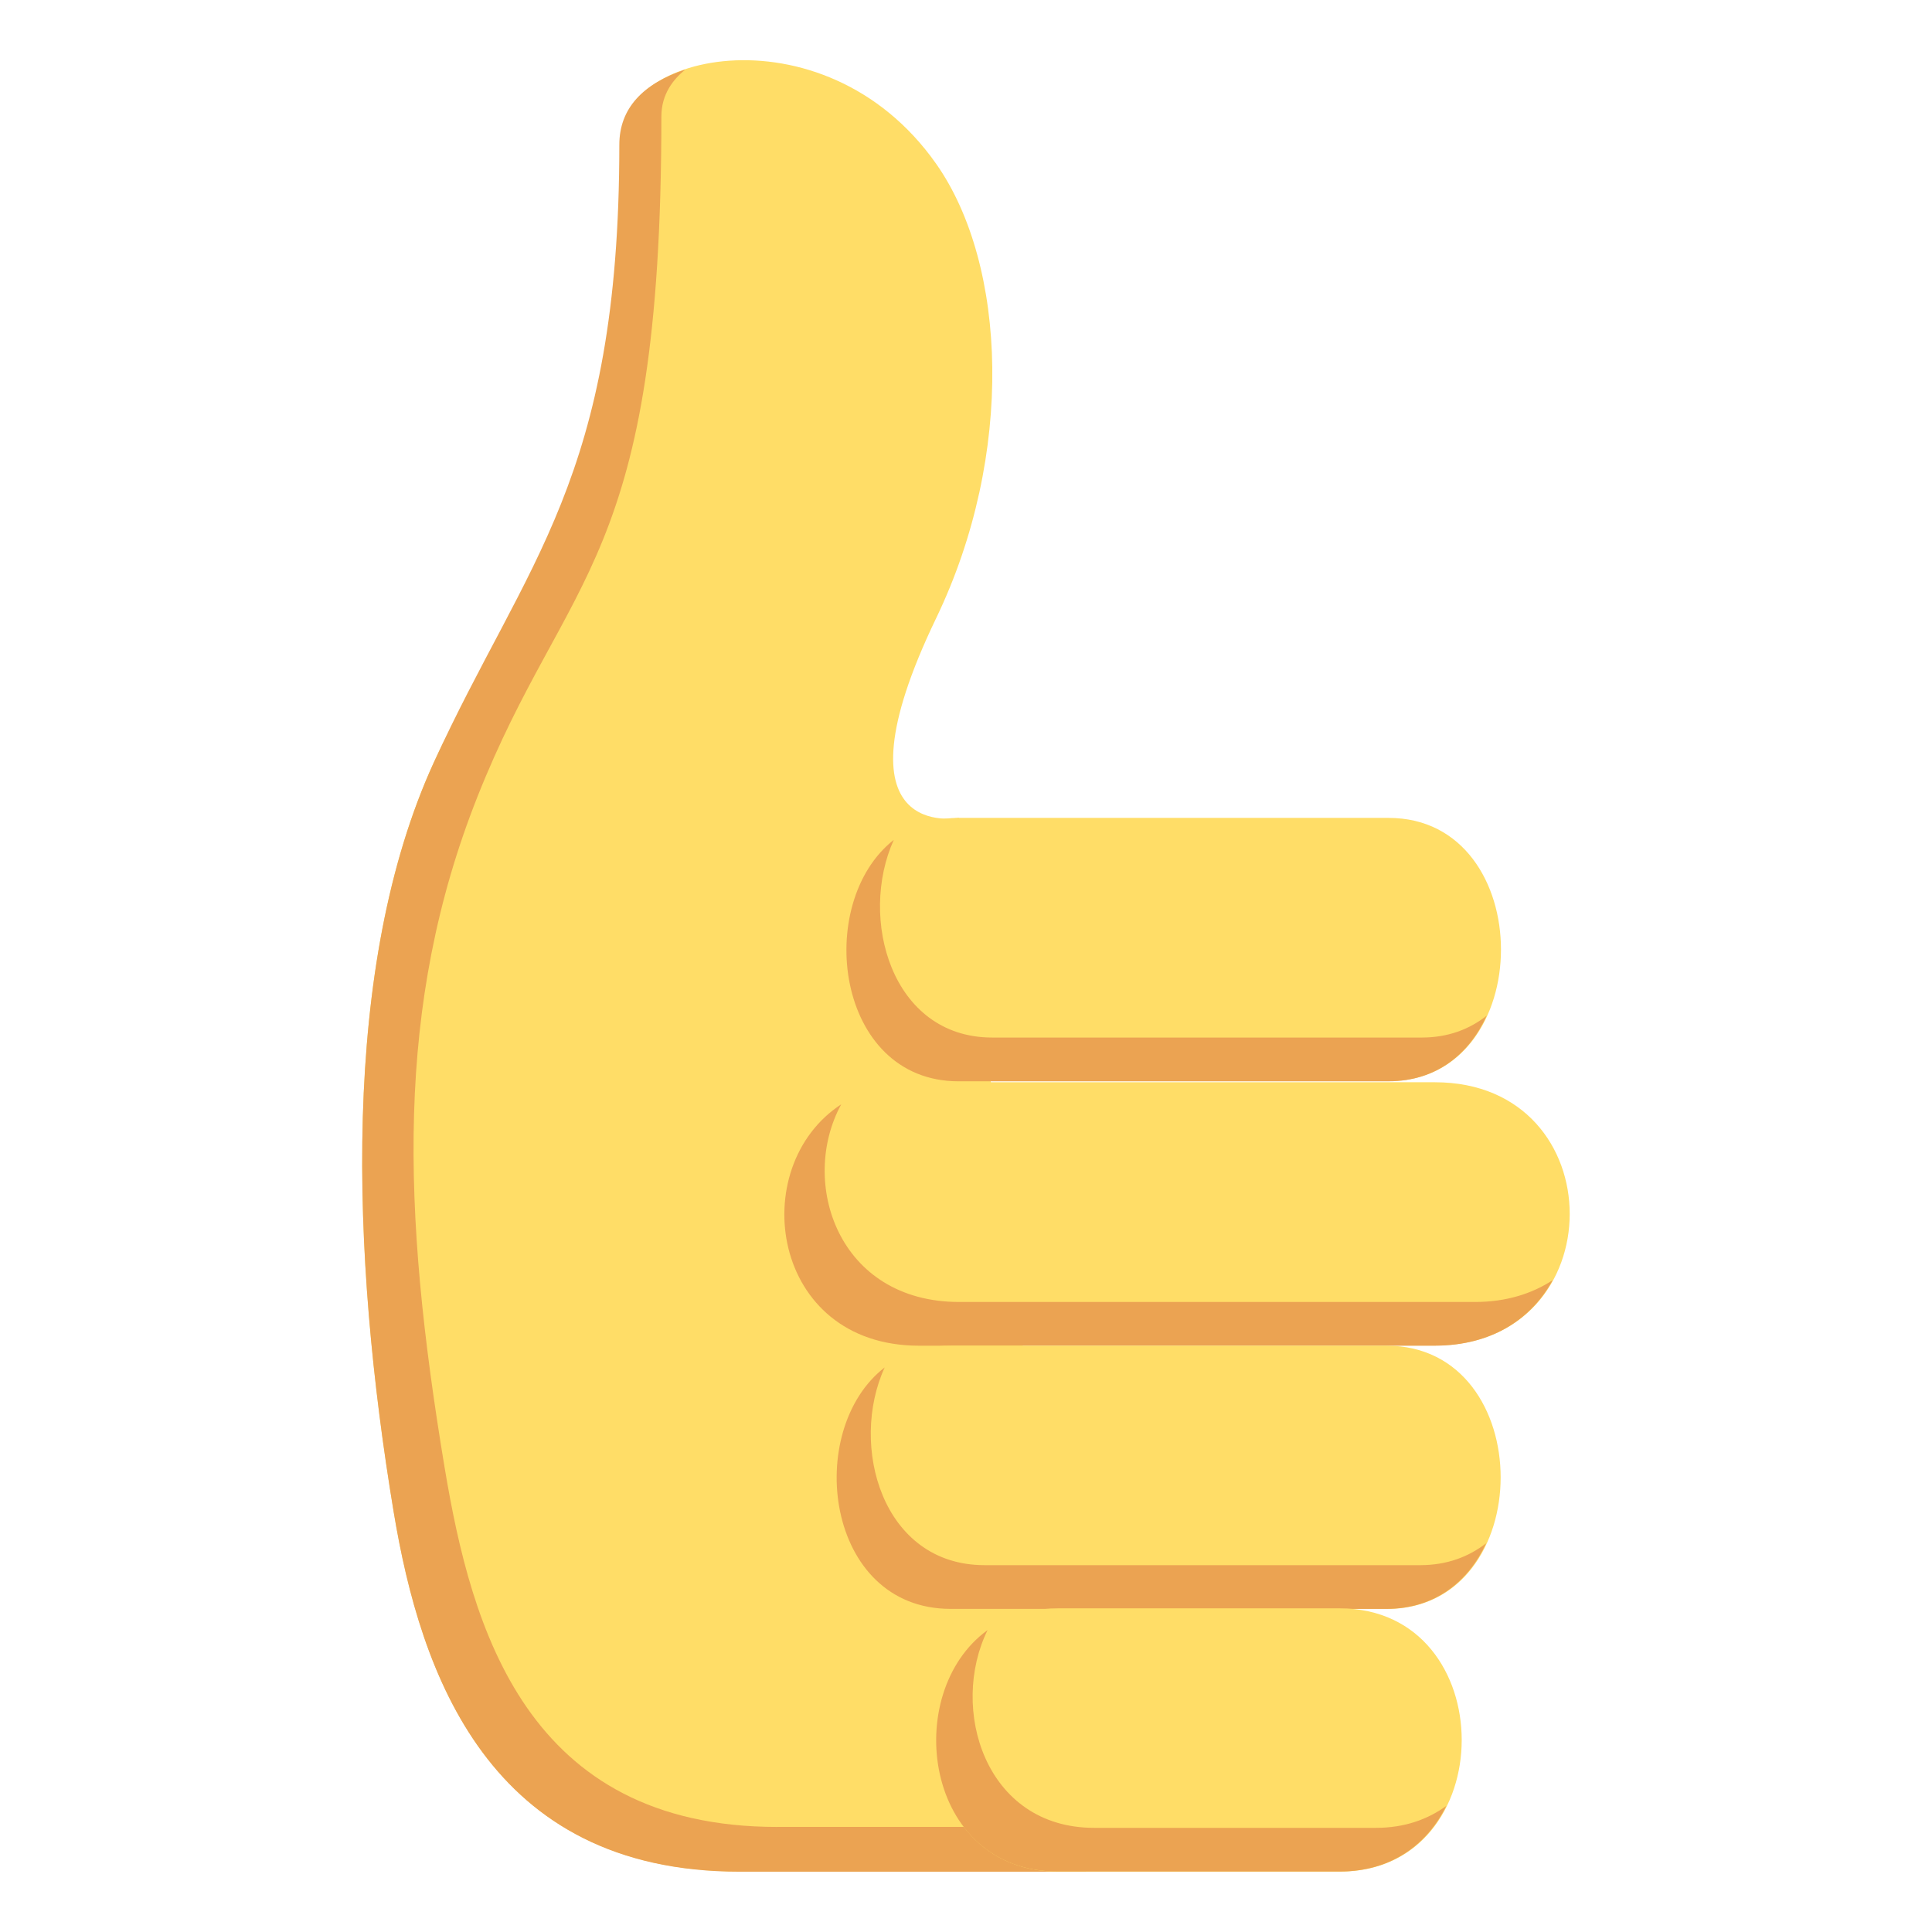
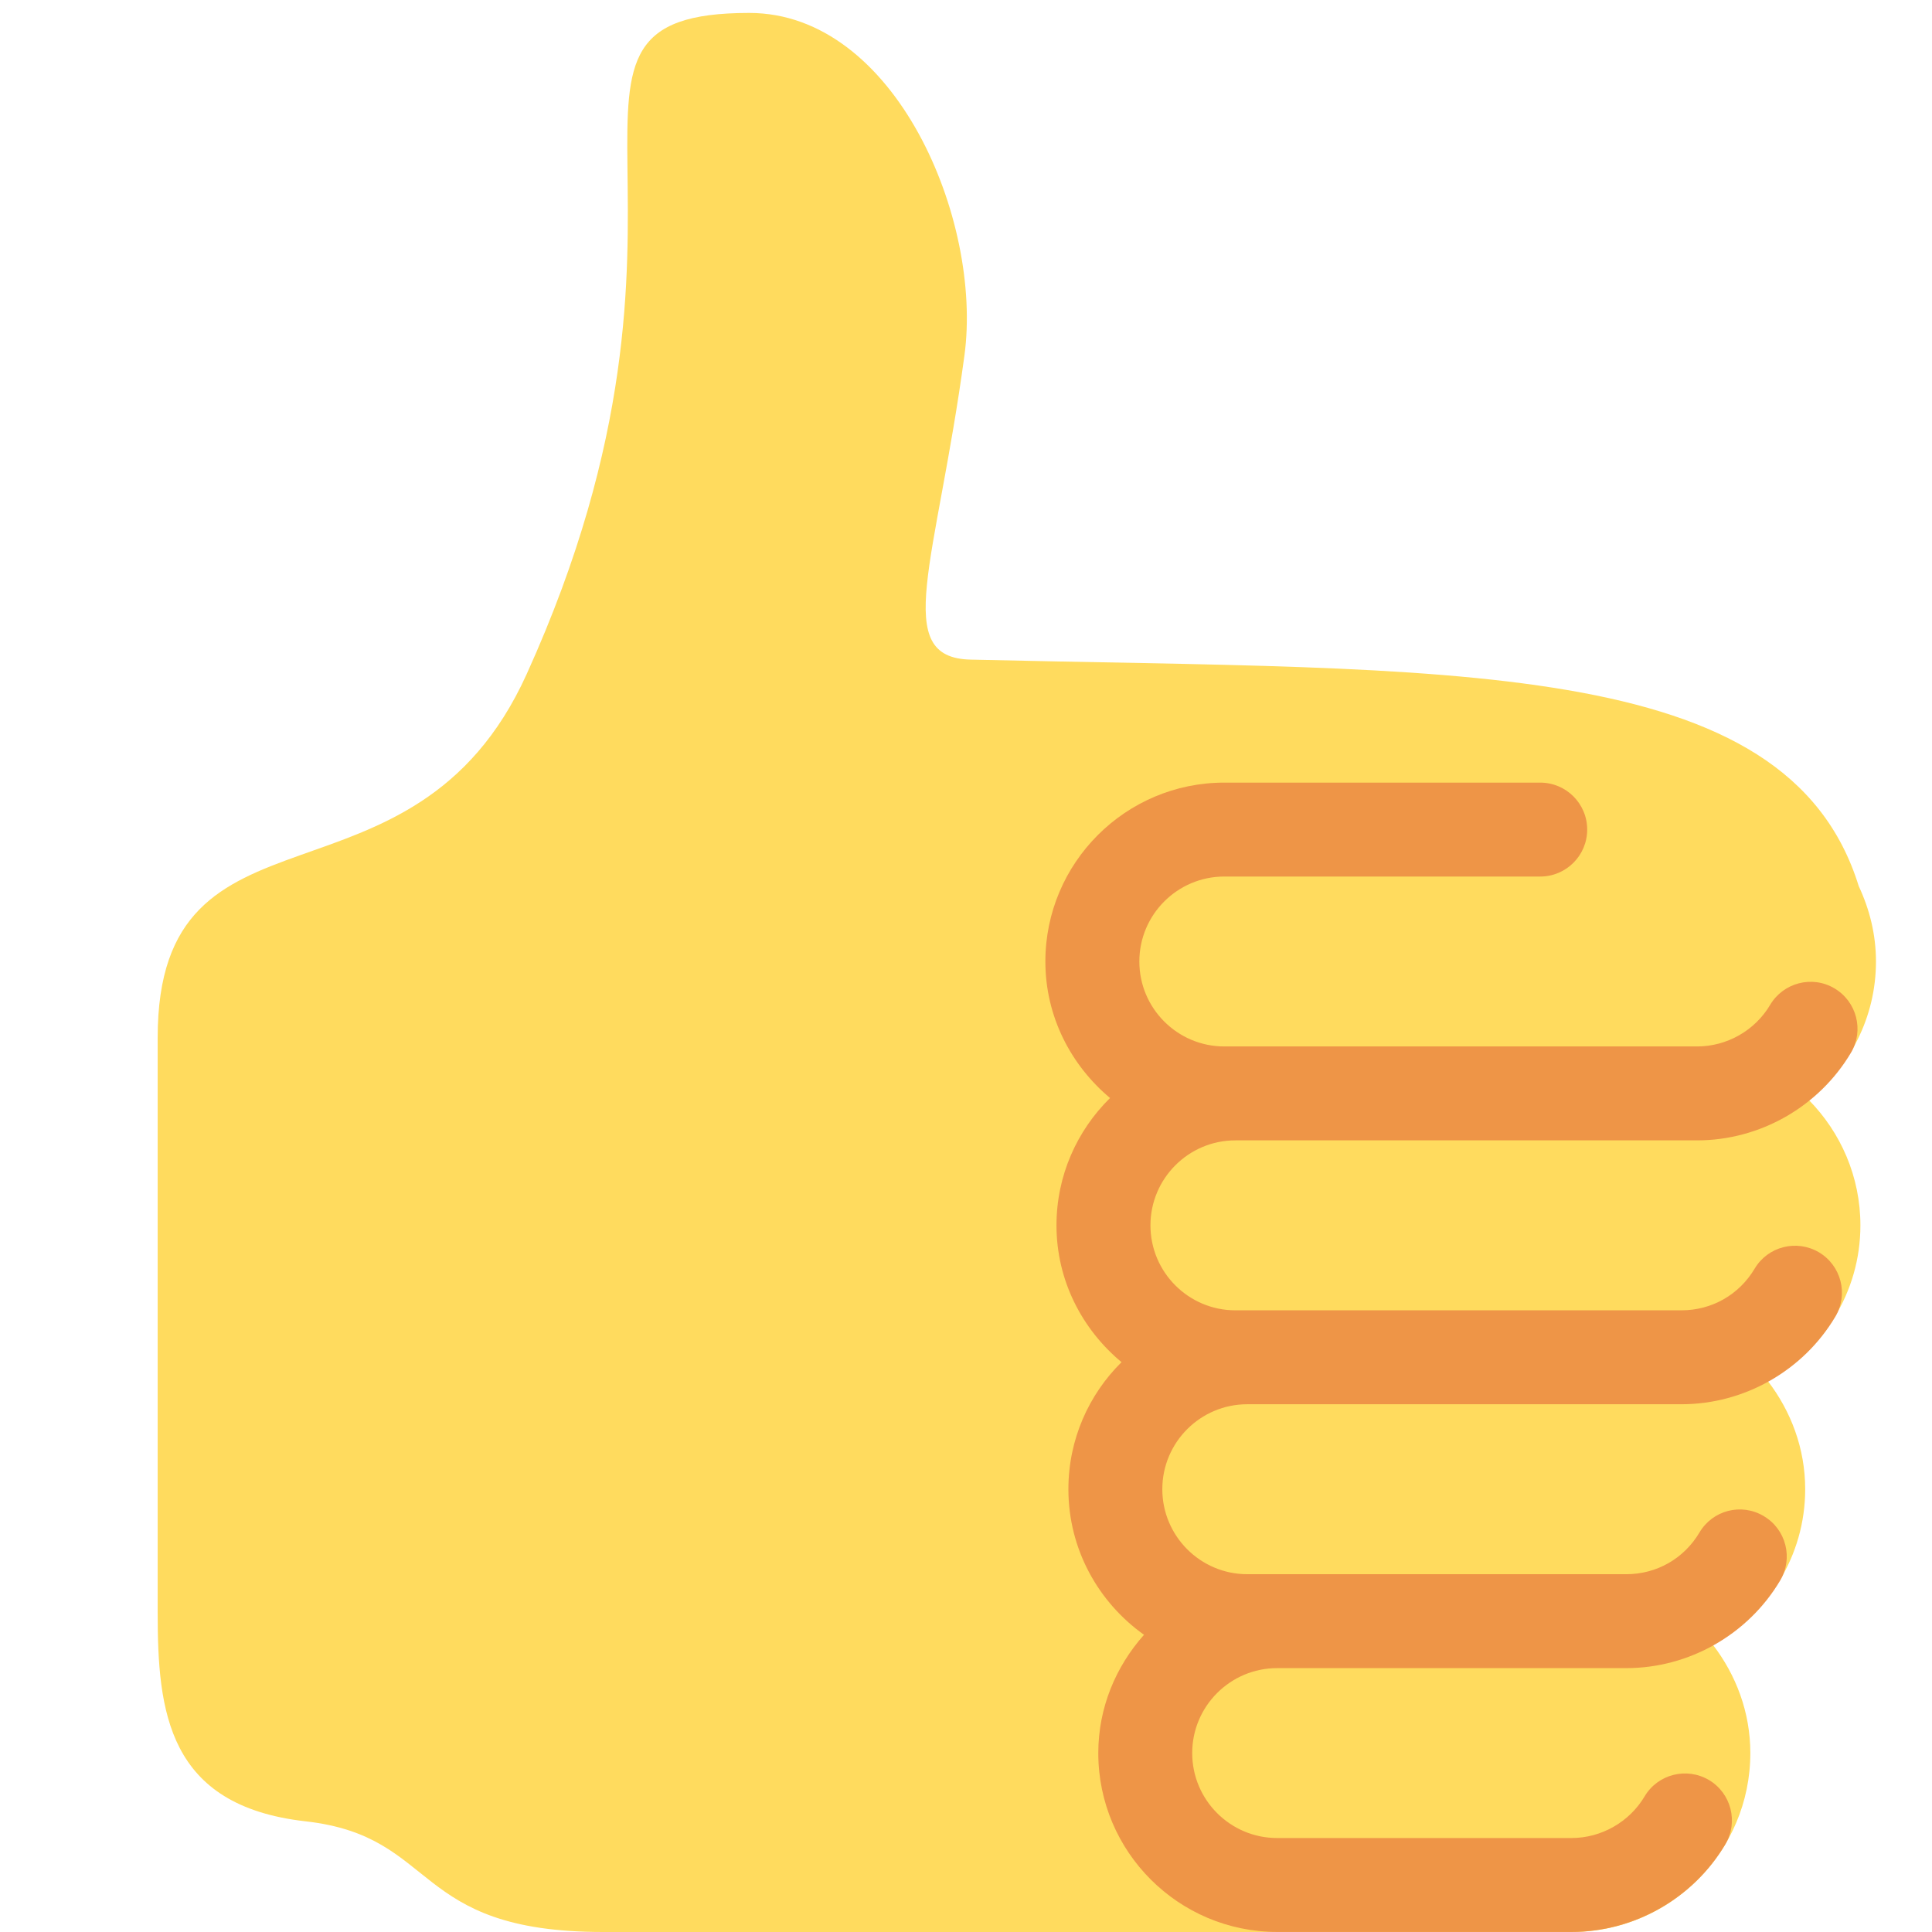
- <svg xmlns="http://www.w3.org/2000/svg" width="64px" height="64px" viewBox="0 0 64 64" enable-background="new 0 0 64 64">
-   <path fill="#ffdd67" d="m31.765 27.09c0 0-4.354.869-.753-6.613 2.608-5.418 2.348-11.709 0-15.05-3.757-5.344-11.07-3.592-10.31-.523 2.607 10.546-3.284 13.688-6.328 20.345-3.086 6.746-2.748 16.321-1.329 24.847.887 5.328 3.138 11.899 11.449 11.899h11.486l-4.215-34.906" />
-   <path fill="#eba352" d="m25.75 60.52c-8.31 0-10.131-6.569-11.02-11.897-1.419-8.524-1.646-15.328 1.082-22.22 2.969-7.497 6.097-7.717 6.097-22.542 0-.742.392-1.231.793-1.558-1.407.468-2.186 1.289-2.186 2.492 0 11.09-3.101 13.805-6.145 20.461-3.085 6.746-2.747 16.321-1.328 24.847.887 5.328 3.138 11.899 11.449 11.899h11.486v-1.483h-10.23" />
-   <path fill="#ffdd67" d="m45.998 35.816h-14.233c-4.965 0-4.965-8.722 0-8.722h14.233c4.965 0 4.965 8.722 0 8.722" />
-   <path fill="#eba352" d="m47.1 34.37h-14.232c-3.351 0-4.432-3.965-3.26-6.548-2.654 2.08-1.944 7.998 2.148 7.998h14.232c1.614 0 2.694-.927 3.259-2.173-.565.446-1.275.723-2.147.723" />
-   <path fill="#ffdd67" d="m47.532 44.573h-17.08c-5.957 0-5.957-8.722 0-8.722h17.08c5.956.001 5.956 8.722-.001 8.722" />
-   <path fill="#eba352" d="m48.857 43.13h-17.08c-4.02 0-5.317-3.967-3.91-6.548-3.187 2.08-2.334 7.996 2.576 7.996h17.08c1.938 0 3.234-.927 3.911-2.171-.678.444-1.532.723-2.578.723" />
-   <path fill="#ffdd67" d="m45.931 53.3h-14.437c-5.04 0-5.04-8.723 0-8.723h14.437c5.04 0 5.04 8.723 0 8.723" />
-   <path fill="#eba352" d="m47.05 51.848h-14.436c-3.398 0-4.492-3.968-3.307-6.551-2.692 2.082-1.972 7.999 2.18 7.999h14.438c1.636 0 2.731-.929 3.306-2.174-.575.445-1.295.726-2.181.726" />
-   <path fill="#ffdd67" d="m44.38 62h-9.329c-5.385 0-5.385-8.721 0-8.721h9.329c5.388 0 5.388 8.721 0 8.721" />
-   <path fill="#eba352" d="m45.58 60.55h-9.333c-3.631 0-4.804-3.968-3.532-6.551-2.881 2.082-2.109 7.998 2.33 7.998h9.329c1.75 0 2.923-.928 3.535-2.172-.613.443-1.381.725-2.329.725" />
+ <svg xmlns="http://www.w3.org/2000/svg" viewBox="0 0 36 36">
+   <path fill="#FFDB5E" d="M34.956 17.916c0-.503-.12-.975-.321-1.404-1.341-4.326-7.619-4.01-16.549-4.221-1.493-.035-.639-1.798-.115-5.668.341-2.517-1.282-6.382-4.01-6.382-4.498 0-.171 3.548-4.148 12.322-2.125 4.688-6.875 2.062-6.875 6.771v10.719c0 1.833.18 3.595 2.758 3.885C8.195 34.219 7.633 36 11.238 36h18.044c1.838 0 3.333-1.496 3.333-3.334 0-.762-.267-1.456-.698-2.018 1.02-.571 1.72-1.649 1.72-2.899 0-.76-.266-1.454-.696-2.015 1.023-.57 1.725-1.649 1.725-2.901 0-.909-.368-1.733-.961-2.336.757-.611 1.251-1.535 1.251-2.581z" />
+   <path fill="#EE9547" d="M23.02 21.249h8.604c1.17 0 2.268-.626 2.866-1.633.246-.415.109-.952-.307-1.199-.415-.247-.952-.108-1.199.307-.283.479-.806.775-1.361.775h-8.81c-.873 0-1.583-.71-1.583-1.583s.71-1.583 1.583-1.583H28.7c.483 0 .875-.392.875-.875s-.392-.875-.875-.875h-5.888c-1.838 0-3.333 1.495-3.333 3.333 0 1.025.475 1.932 1.205 2.544-.615.605-.998 1.445-.998 2.373 0 1.028.478 1.938 1.212 2.549-.611.604-.99 1.441-.99 2.367 0 1.12.559 2.108 1.409 2.713-.524.589-.852 1.356-.852 2.204 0 1.838 1.495 3.333 3.333 3.333h5.484c1.17 0 2.269-.625 2.867-1.632.247-.415.11-.952-.305-1.199-.416-.245-.953-.11-1.199.305-.285.479-.808.776-1.363.776h-5.484c-.873 0-1.583-.71-1.583-1.583s.71-1.583 1.583-1.583h6.506c1.17 0 2.27-.626 2.867-1.633.247-.416.11-.953-.305-1.199-.419-.251-.954-.11-1.199.305-.289.487-.799.777-1.363.777h-7.063c-.873 0-1.583-.711-1.583-1.584s.71-1.583 1.583-1.583h8.091c1.17 0 2.269-.625 2.867-1.632.247-.415.11-.952-.305-1.199-.417-.246-.953-.11-1.199.305-.289.486-.799.776-1.363.776H23.02c-.873 0-1.583-.71-1.583-1.583s.709-1.584 1.583-1.584z" />
</svg>
